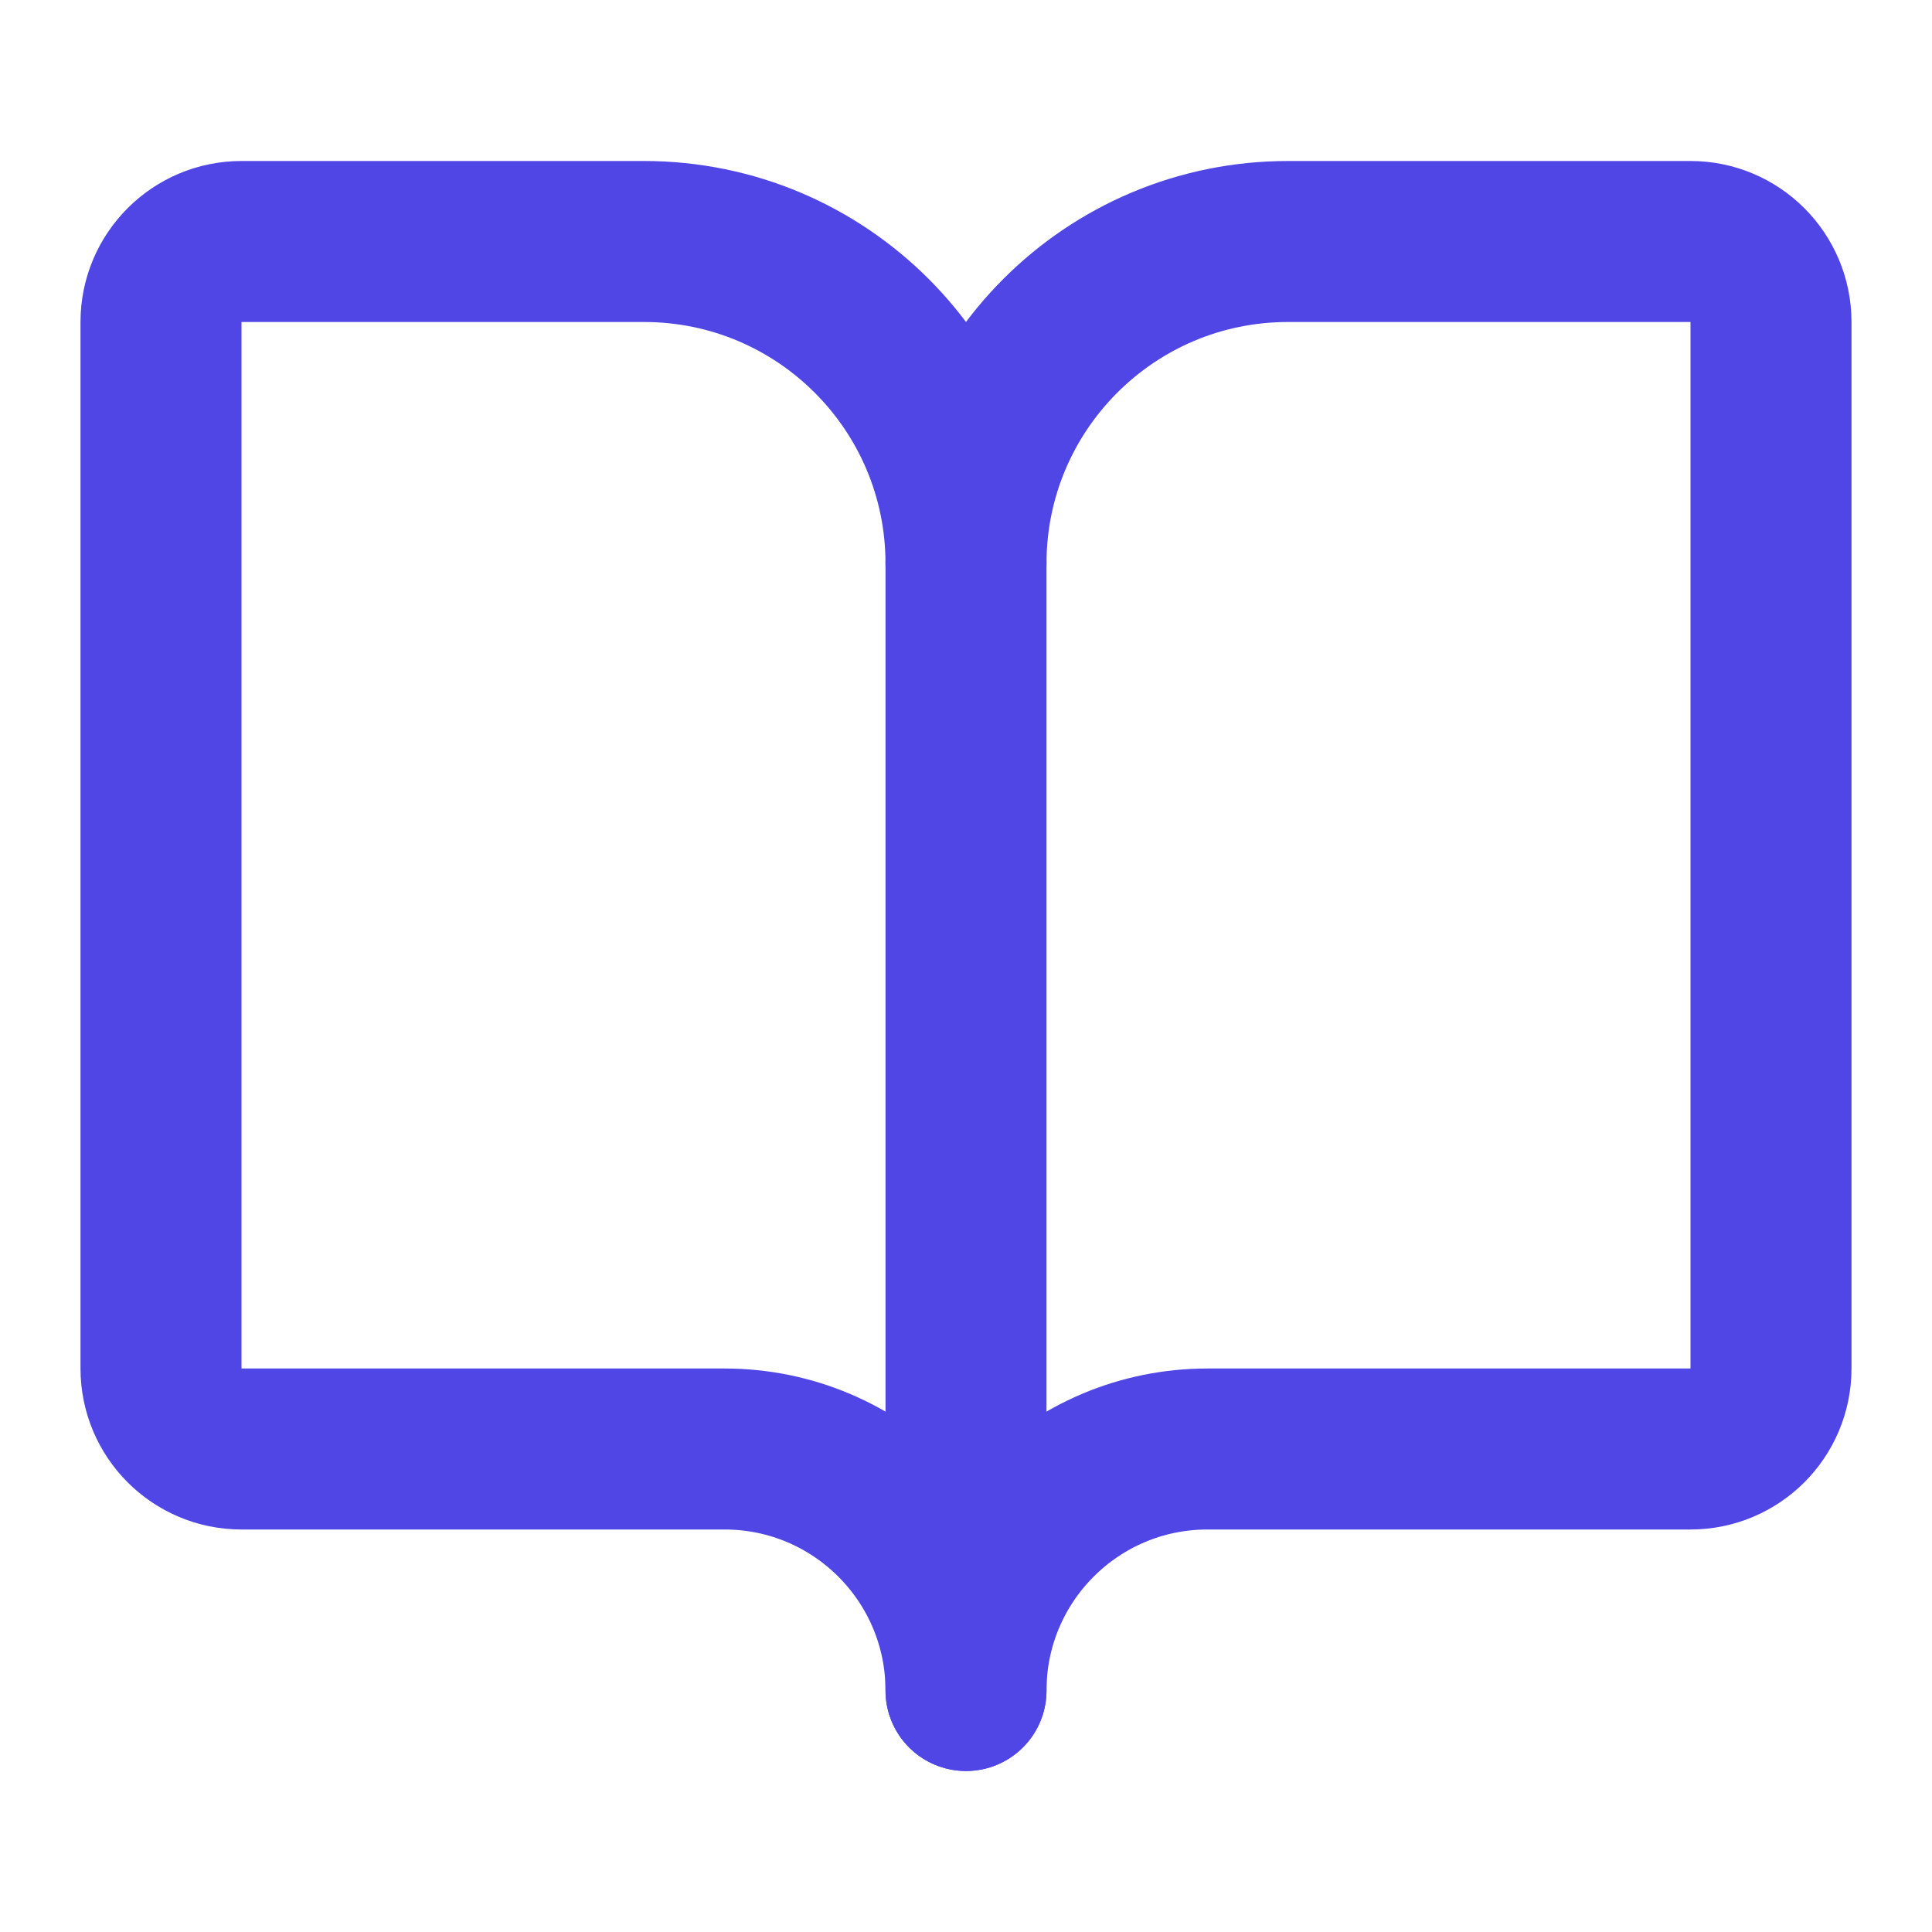
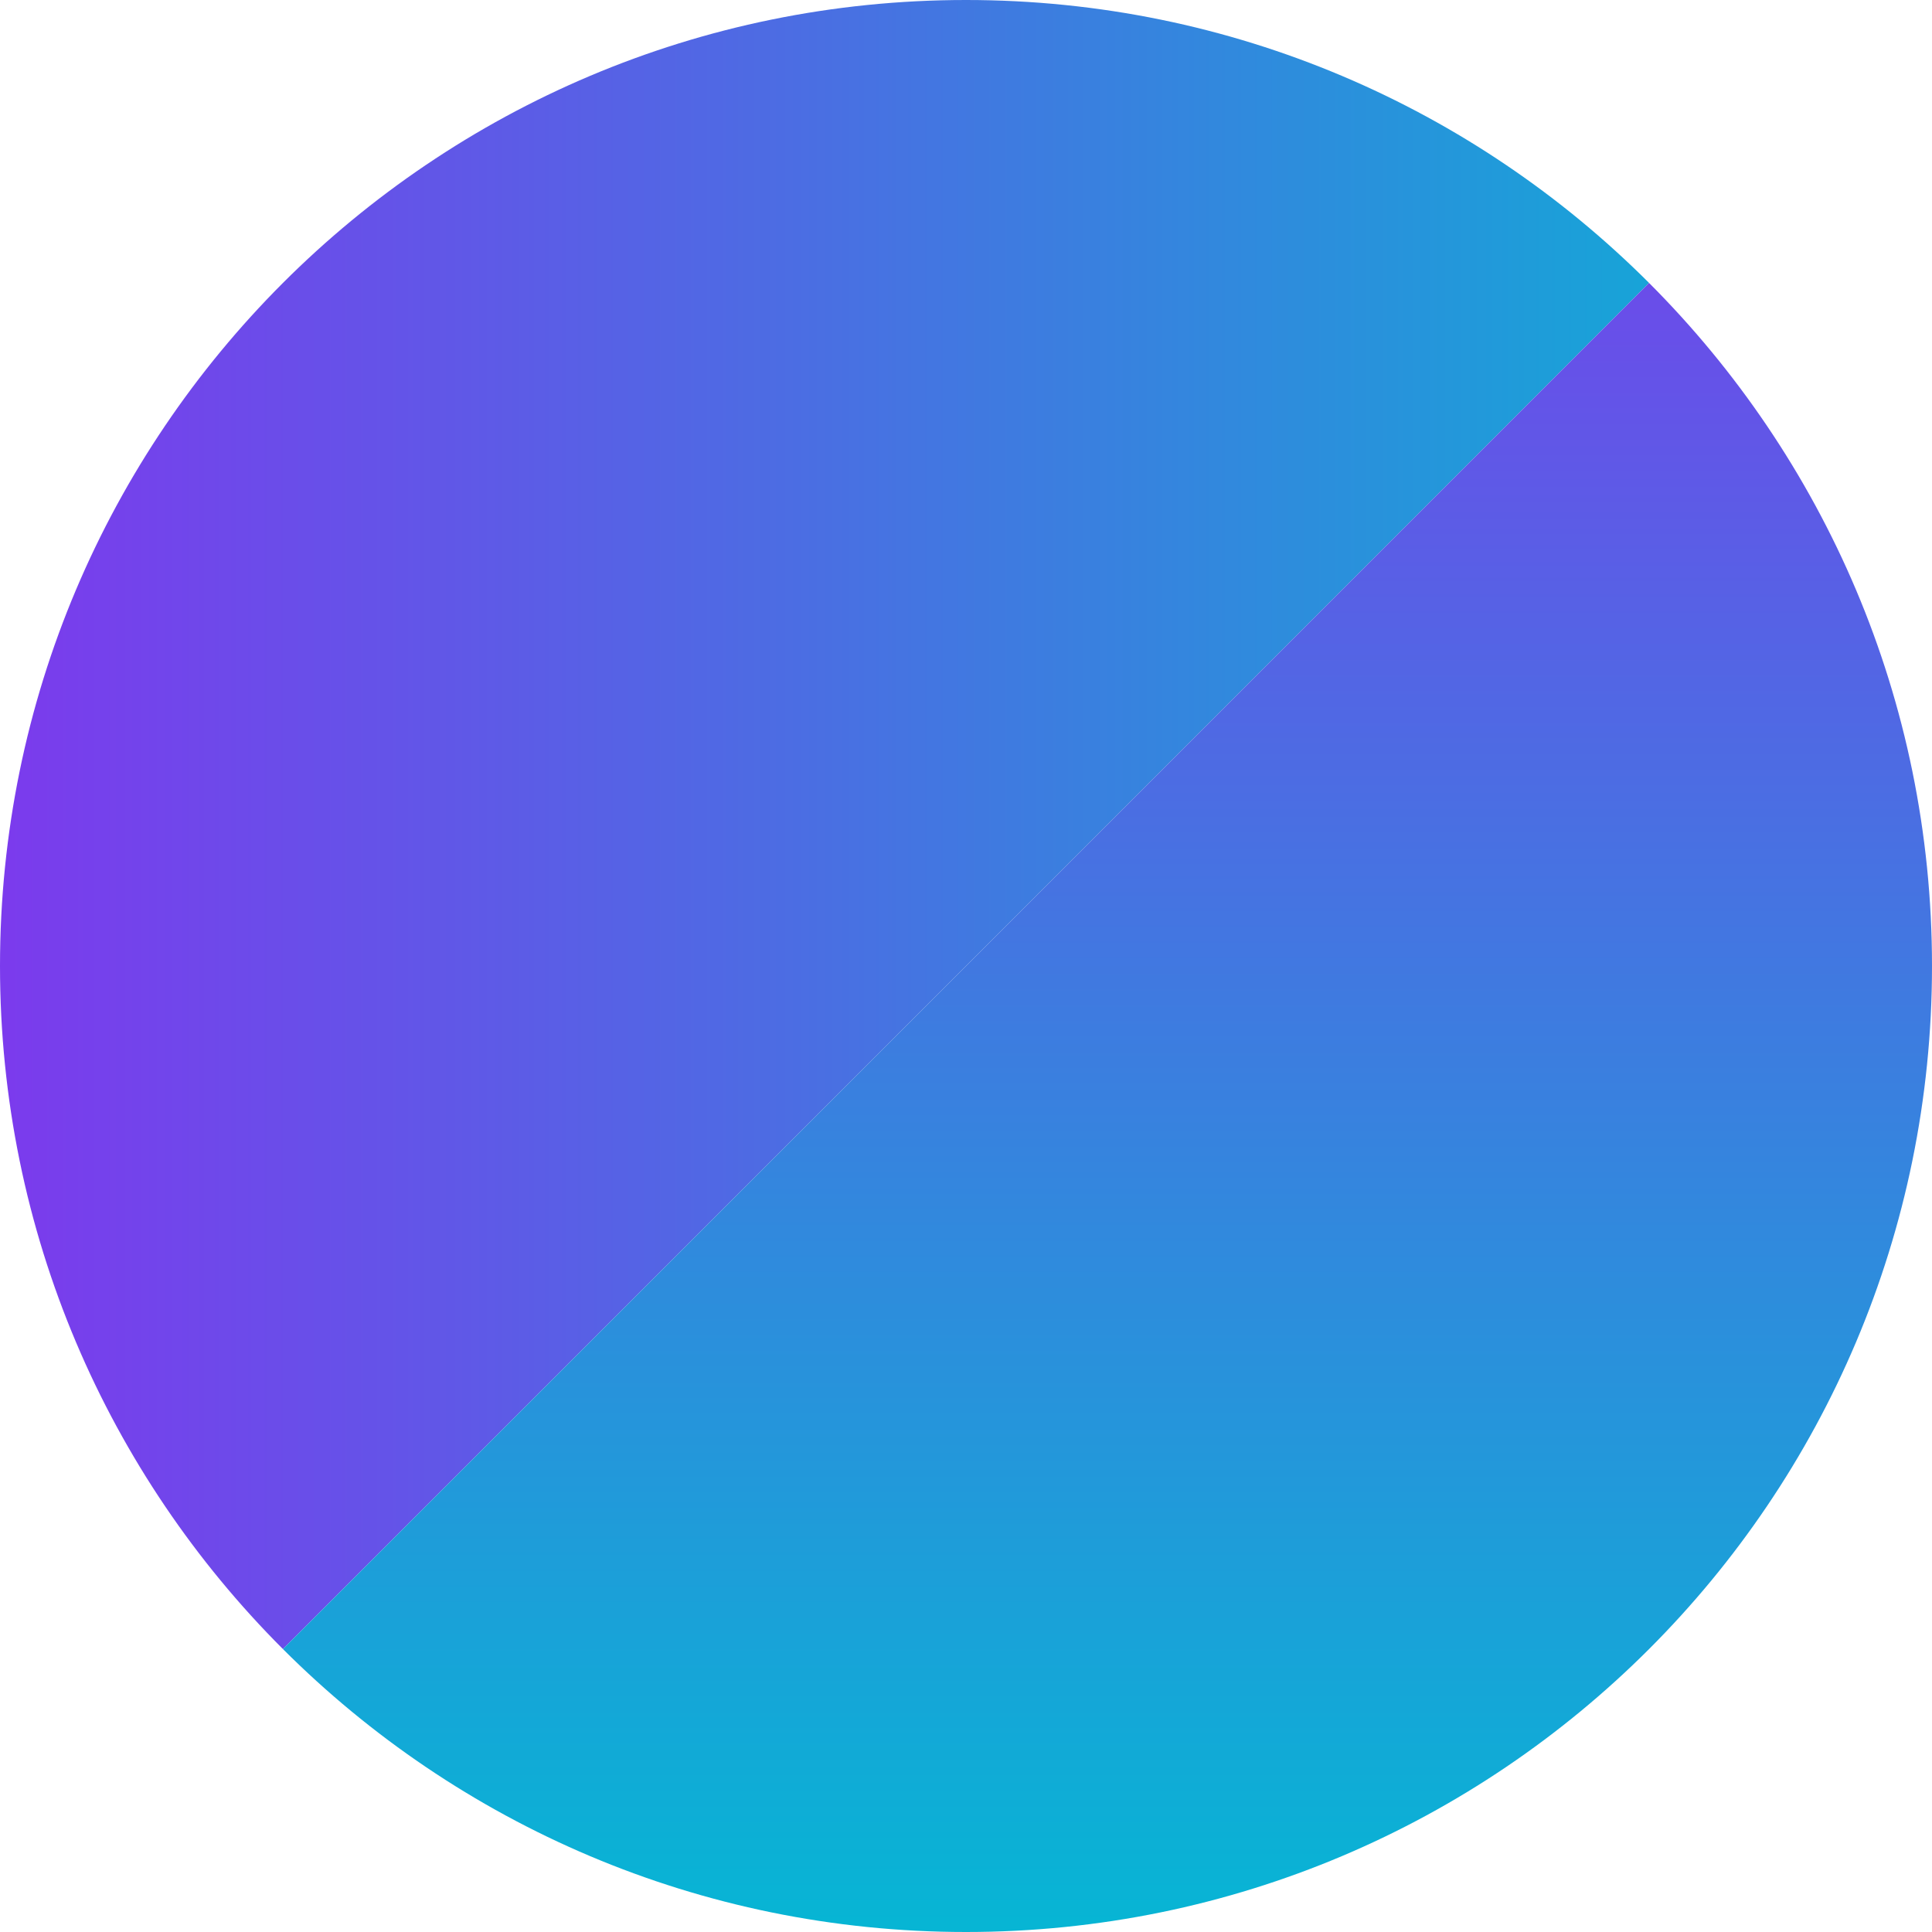
- <svg xmlns="http://www.w3.org/2000/svg" viewBox="0 0 24 24" fill="none" stroke="#4f46e5" stroke-width="2" stroke-linecap="round" stroke-linejoin="round">
-   <path d="M12 7v14" />
-   <path d="M3 18a1 1 0 0 1-1-1V4a1 1 0 0 1 1-1h5a4 4 0 0 1 4 4 4 4 0 0 1 4-4h5a1 1 0 0 1 1 1v13a1 1 0 0 1-1 1h-6a3 3 0 0 0-3 3 3 3 0 0 0-3-3z" />
+ <svg xmlns="http://www.w3.org/2000/svg" viewBox="0 0 100 100">
+   <defs>
+     <linearGradient id="g1" x1="0%" y1="50%" x2="100%" y2="50%">
+       <stop offset="0%" stop-color="#7C3AED" />
+       <stop offset="100%" stop-color="#06B6D4" />
+     </linearGradient>
+     <linearGradient id="g2" x1="50%" y1="0%" x2="50%" y2="100%">
+       <stop offset="0%" stop-color="#7C3AED" />
+       <stop offset="100%" stop-color="#06B6D4" />
+     </linearGradient>
+     <clipPath id="circ">
+       <circle cx="50" cy="50" r="50" />
+     </clipPath>
+     <clipPath id="upper">
+       <polygon points="0,0 100,0 0,100" />
+     </clipPath>
+     <clipPath id="lower">
+       <polygon points="100,0 100,100 0,100" />
+     </clipPath>
+   </defs>
+   <g clip-path="url(#circ)">
+     <rect width="100" height="100" fill="url(#g1)" clip-path="url(#upper)" />
+     <rect width="100" height="100" fill="url(#g2)" clip-path="url(#lower)" />
+   </g>
</svg>
